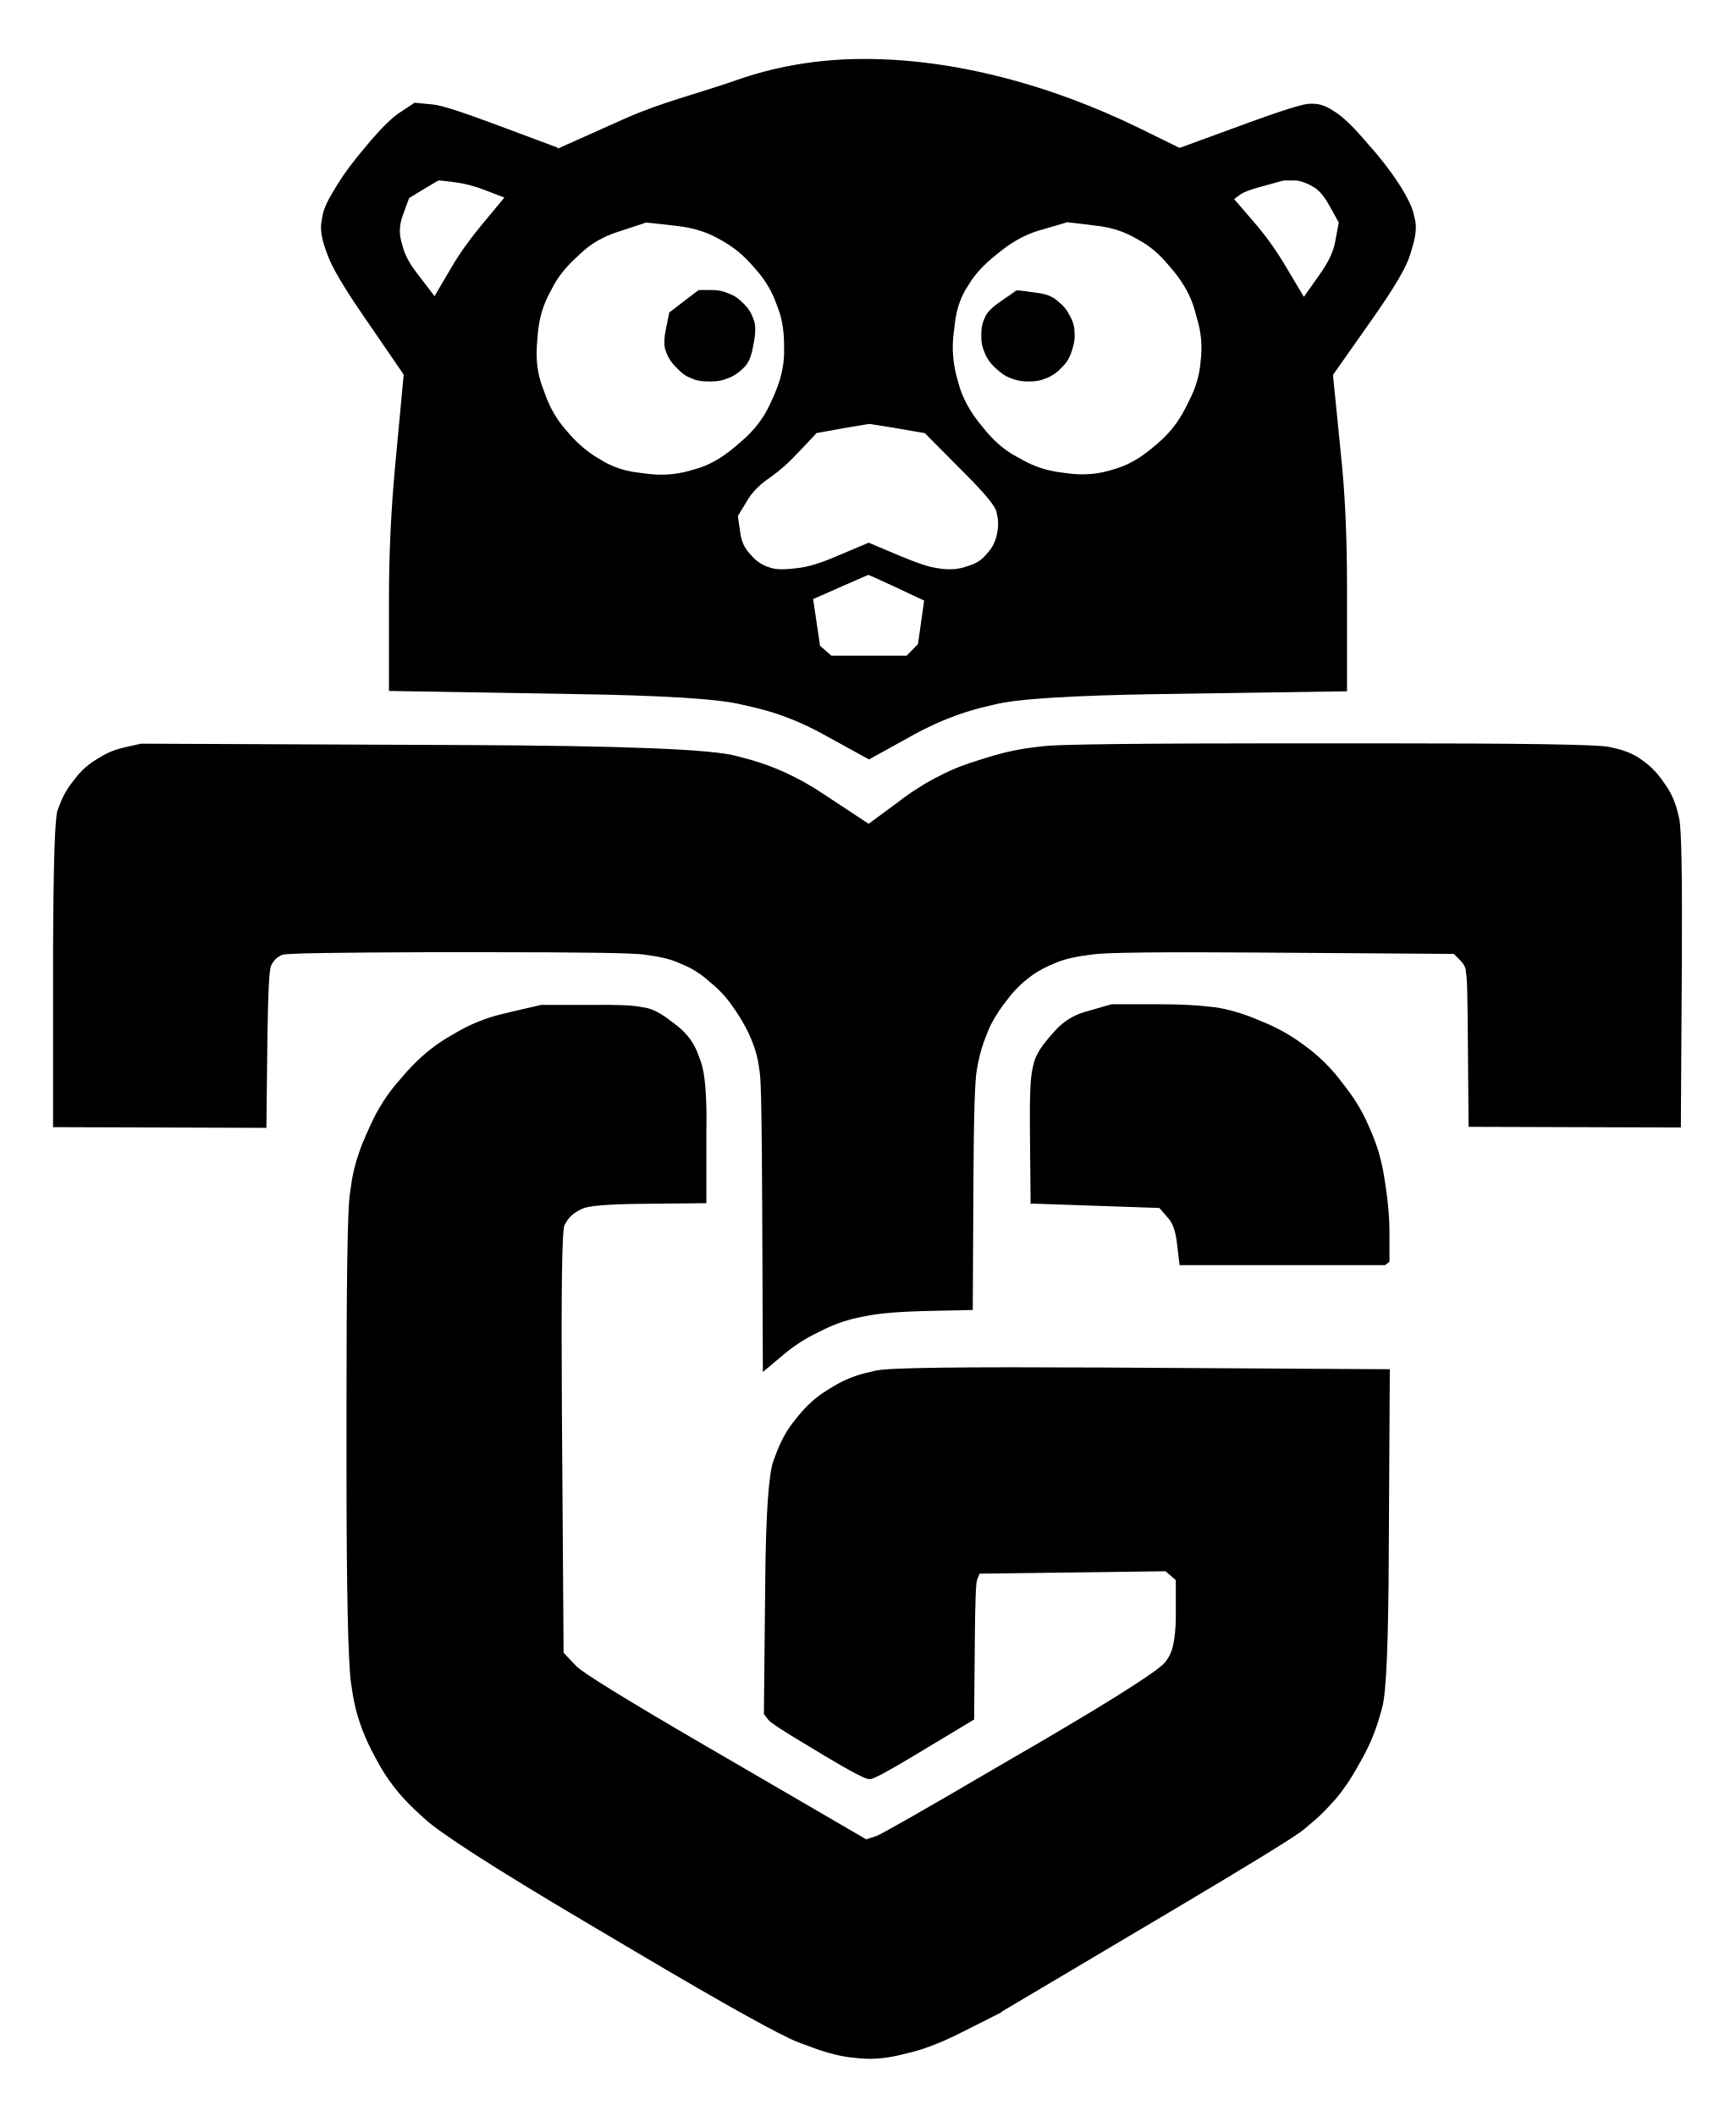
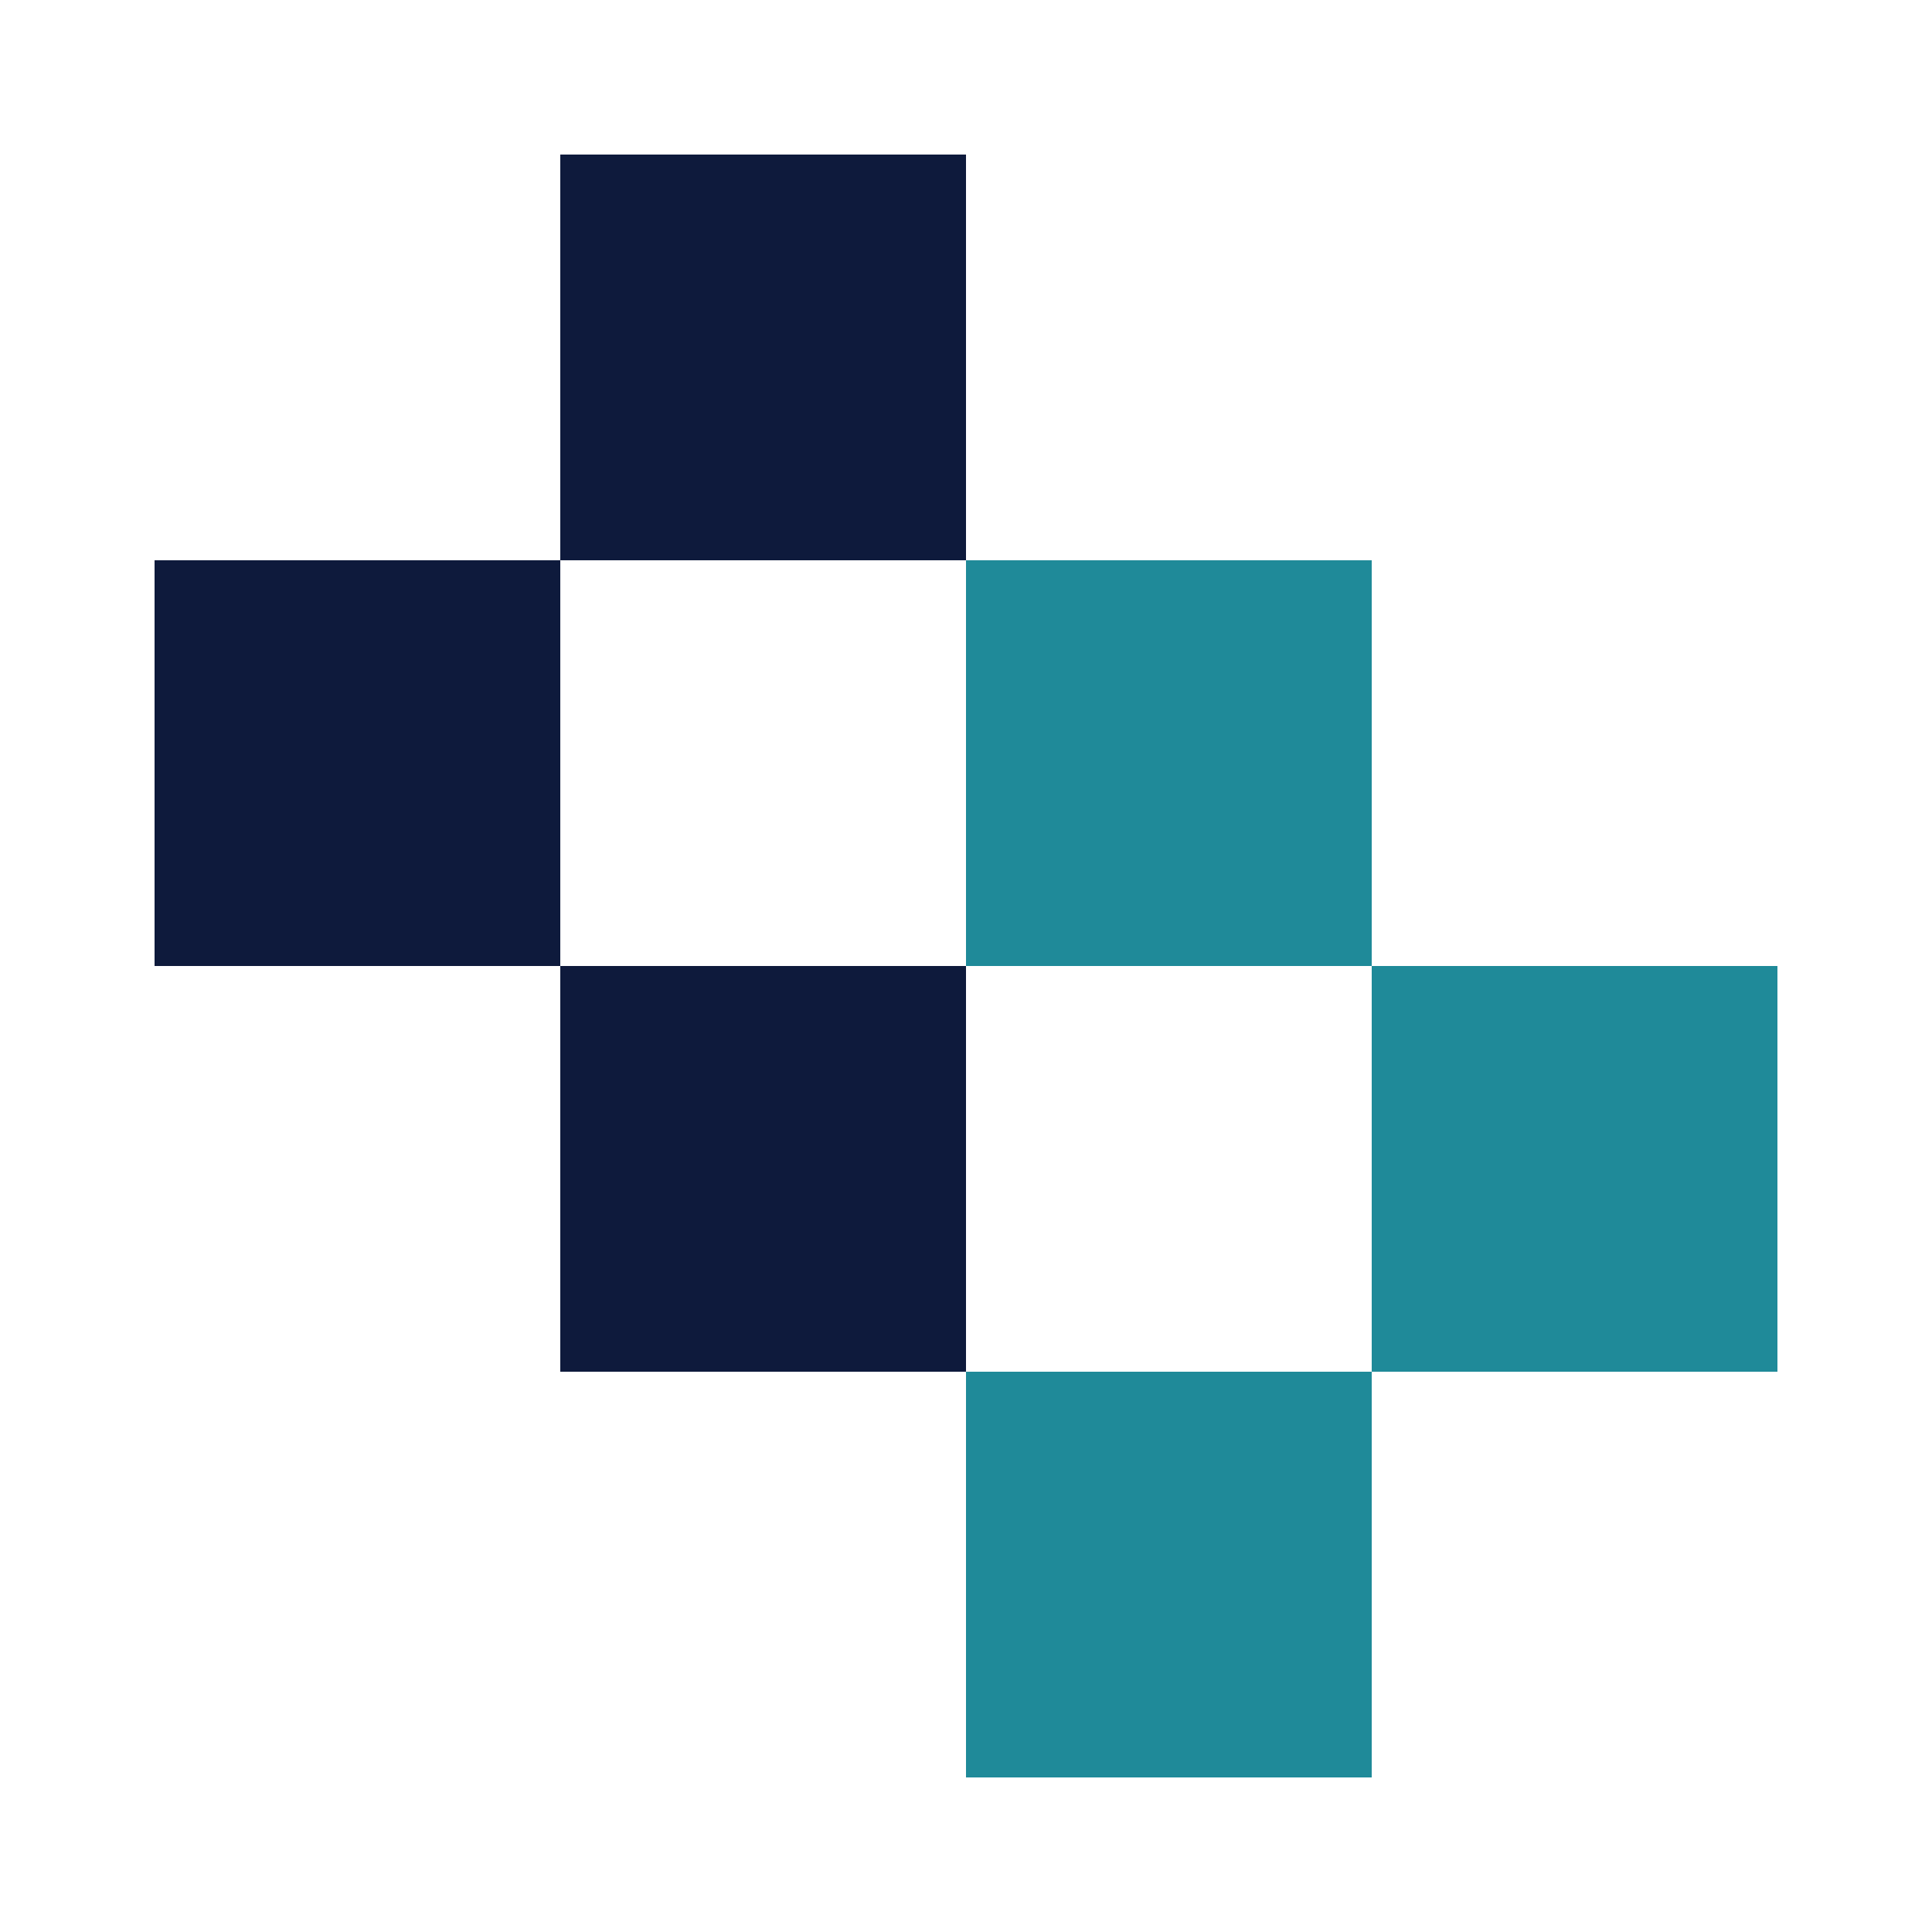
- <svg xmlns="http://www.w3.org/2000/svg" id="Layer_1" version="1.1" viewBox="0 0 507 618">
-   <defs>
-     <style>
-       .st0 {
-         fill-rule: evenodd;
-       }
-     </style>
-   </defs>
-   <path class="st0" d="M162.8,43.1l-19-7.1c-9.2-3.4-15-5.3-17.5-5.5l-5.2-.5-4.4,2.9c-2.1,1.4-4.9,4.1-8.3,8l-1.9,2.3c-3.4,4-6,7.5-7.9,10.6l-1.1,1.8c-1.9,3.1-3.1,5.7-3.4,7.9l-.2,1.2c-.4,2.1,0,4.9,1.2,8.2l.7,1.9c1.2,3.3,4.6,9.1,10.3,17.4l11.8,17.2-2.5,26.7c-1.2,12.9-1.8,25.8-1.8,38.8v26.9s53.9.9,53.9.9c26,.4,42.4,1.4,49.2,3.1l3.9.9c6.8,1.6,13.4,4.2,19.9,7.8l13.3,7.3,13.2-7.3c6.4-3.5,12.9-6.1,19.5-7.8l3.8-.9c6.6-1.7,22.9-2.7,49-3.1l54.1-.8v-30.6c0-14.7-.6-27.7-1.8-38.8l-2.3-23,12.1-17.2c5.8-8.3,9.3-14.2,10.4-17.8l.6-2c1.1-3.5,1.4-6.4.8-8.6l-.3-1.3c-.5-2.2-1.8-4.8-3.7-7.9l-1.1-1.7c-2-3-4.6-6.5-8.1-10.4l-1.9-2.2c-3.4-3.9-6.1-6.4-8-7.6l-1.1-.7c-1.9-1.2-3.7-1.8-5.5-1.8h-1c-1.8,0-7.6,1.8-17.5,5.4l-20.5,7.5s-11.8-5.8-11.8-5.8c-25.8-12.6-56-21.1-84.8-20.1-11.2.4-22.3,2.4-32.8,6.1-10.8,3.8-22,6.5-32.5,11.2,0,0-19.7,8.8-19.7,8.8ZM119.5,57.8l-1.9,5.2c-.9,2.5-1.1,5-.4,7.5l.4,1.4c.6,2.5,2.1,5.3,4.5,8.3l4.8,6.3,5-8.5c2.4-4.1,5.3-8.1,8.6-12.1l6.8-8.2-6-2.3c-2.9-1.1-5.6-1.8-8-2.1l-1.4-.2c-2.4-.3-3.7-.4-3.8-.4h0c0,0-1.3.7-3.6,2.1l-4.8,2.9ZM360.4,58.1l6.2,7.2c3,3.5,5.9,7.5,8.6,12l5.6,9.4,4.8-6.8c2.3-3.3,3.8-6.3,4.3-9.1l1.1-5.8-3-5.4c-1.5-2.6-3-4.3-4.6-5.1l-.9-.5c-1.6-.8-3.1-1.3-4.5-1.3h-.8c-1.4,0-2.1,0-2.2,0h0c0,0-1.7.4-4.8,1.3l-1.8.5c-3.1.8-5.1,1.6-6,2.2l-1.9,1.4ZM188.5,65.1l-8.3,2.7c-4,1.3-7.5,3.3-10.5,6.1l-1.7,1.6c-3,2.8-5.4,5.8-7,9.2l-1,1.9c-1.7,3.4-2.7,7.3-3,11.7l-.2,2.5c-.3,4.4.2,8.5,1.7,12.4l.8,2.2c1.4,3.9,3.4,7.2,5.9,10.1l1.4,1.6c2.5,2.8,5.3,5.1,8.2,6.8l1.7,1c3,1.7,6.5,2.8,10.5,3.2l2.3.3c4,.5,7.9.2,11.7-.8l2.1-.6c3.7-1,7.5-3.1,11.2-6.2l2.1-1.8c3.7-3.1,6.6-6.8,8.5-11l1.1-2.4c1.9-4.3,2.9-8.3,3-12.2v-2.2c0-3.8-.4-7.4-1.6-10.7l-.7-1.9c-1.2-3.3-3-6.5-5.6-9.5l-1.5-1.7c-2.6-3-5.5-5.3-8.7-7.1l-1.8-1c-3.2-1.7-7-2.8-11.3-3.3l-2.5-.3c-4.4-.5-6.6-.7-6.7-.7h0c0,0-2.1.7-6.1,2l6-2ZM311.2,65.1l-7.7,2.2c-3.7,1.1-7.3,3-10.8,5.7l-2,1.6c-3.5,2.8-6,5.6-7.7,8.4l-1,1.6c-1.7,2.9-2.8,6.4-3.2,10.5l-.3,2.4c-.5,4.1-.2,8.2.8,12.1l.6,2.2c1,3.9,3,7.7,5.7,11.2l1.6,2c2.8,3.5,5.9,6.3,9.4,8.2l2,1.1c3.5,2,7.3,3.2,11.4,3.7l2.3.3c4.1.5,7.9.2,11.5-.8l2-.6c3.5-1,7-3,10.4-5.8l1.9-1.6c3.4-2.9,6-6.2,8-10.1l1.1-2.2c2-3.8,3.1-7.6,3.4-11.2l.2-2.1c.3-3.6-.1-7.3-1.3-11.2l-.6-2.2c-1.1-3.9-3.1-7.5-5.8-10.9l-1.6-1.9c-2.8-3.4-5.7-5.9-8.9-7.6l-1.8-1c-3.2-1.7-6.8-2.8-10.8-3.2l-2.3-.3c-4.1-.5-6.2-.7-6.2-.7h0c0,0-2,.6-5.7,1.6l5.6-1.6ZM195.5,91.1l-1.1,5.4c-.5,2.6-.5,4.6,0,5.9l.3.8c.5,1.3,1.3,2.6,2.5,3.8l.7.7c1.1,1.2,2.3,2.1,3.6,2.6l.7.3c1.3.6,2.8.8,4.6.8h1c1.8,0,3.3-.3,4.7-.9l.8-.3c1.3-.6,2.5-1.4,3.6-2.5l.6-.6c1.1-1.1,1.9-3,2.4-5.7l.3-1.6c.5-2.7.5-4.8,0-6.2l-.3-.8c-.5-1.4-1.3-2.7-2.4-3.8l-.6-.6c-1.1-1.1-2.3-2-3.6-2.5l-.8-.3c-1.3-.6-2.8-.9-4.6-.9h-1c-1.8,0-2.7,0-2.8,0h0c0,0-1.3.9-3.6,2.7l-4.8,3.7ZM296.8,84.8l-4.8,3.4c-2.3,1.6-3.8,3.1-4.3,4.4l-.3.7c-.6,1.3-.8,2.7-.8,4.3v.9c0,1.6.3,3,.9,4.3l.3.8c.6,1.3,1.5,2.5,2.6,3.6l.7.6c1.2,1.1,2.4,2,3.7,2.5l.8.3c1.3.5,2.8.8,4.3.8h.9c1.6,0,3-.2,4.4-.8l.8-.3c1.3-.6,2.6-1.4,3.8-2.7l.7-.7c1.2-1.2,2-2.7,2.5-4.3l.3-1c.5-1.7.7-3.2.5-4.6v-.8c-.2-1.4-.6-2.7-1.3-3.9l-.4-.7c-.6-1.2-1.6-2.4-2.9-3.4l-.7-.6c-1.3-1.1-3.2-1.8-5.8-2.1l-1.5-.2c-2.6-.4-4-.5-4.1-.5h0c0,0-1.3.8-3.6,2.5l3.5-2.4ZM238.2,126.8l-5.3,5.6c-2.5,2.7-5,4.9-7.5,6.7l-1.4,1c-2.5,1.8-4.4,3.8-5.7,6l-2.8,4.6.7,4.9c.3,2.4,1.2,4.3,2.5,5.8l.8.9c1.3,1.5,2.8,2.5,4.3,3.1l.9.3c1.5.6,3.7.7,6.6.4l1.7-.2c2.9-.3,6.6-1.4,11.2-3.4l9.5-4,9.5,4c4.6,1.9,8,3.1,10.4,3.4l1.3.2c2.3.3,4.5.2,6.6-.4l1.2-.4c2.1-.6,3.8-1.6,5-3l.7-.8c1.3-1.4,2.1-2.9,2.6-4.8l.2-1c.4-1.8.4-3.6,0-5.3l-.2-1c-.4-1.7-3.5-5.4-9.2-11.1l-11.7-11.8-9.3-1.6c-4.5-.7-6.8-1.1-6.9-1.1h0c0,0-2.3.4-6.6,1.1l-8.9,1.6ZM237.5,175.1l2,13.5,3.3,2.9h22c0,0,3.3-3.4,3.3-3.4l1.8-12.7-9.4-4.4c-4.5-2.1-6.8-3.1-6.9-3.1h0c0,0-2.4,1-6.9,3l-9.3,4.1ZM15.5,329.2l62.3.2.3-26.6c.2-12.8.5-19.8,1.1-20.8l.3-.6c.6-1,1.4-1.8,2.3-2.2l.5-.3c.9-.5,15.3-.7,43.1-.8h15.9c27.8,0,43.4.2,46.9.7l2,.3c3.5.5,6.4,1.3,8.7,2.4l1.4.6c2.4,1.1,4.7,2.6,6.9,4.6l1.3,1.1c2.3,2,4.2,4.2,6,6.9l1,1.5c1.7,2.6,3,5.1,3.9,7.3l.5,1.3c.9,2.3,1.5,4.7,1.8,7.1l.2,1.4c.4,2.5.6,15.4.7,38.9l.2,48.5,6.2-5.2c3-2.5,6.2-4.6,9.8-6.3l2-1c3.5-1.7,7.2-2.9,10.9-3.6l2.1-.4c3.7-.7,9.1-1.1,16-1.3l14.3-.3.2-38.1c.1-18.4.4-29.1,1-32.1l.3-1.7c.6-3,1.4-5.8,2.5-8.4l.6-1.5c1.1-2.6,2.6-5,4.3-7.3l1-1.3c1.7-2.3,3.5-4.2,5.2-5.6l1-.8c1.7-1.4,3.8-2.7,6.3-3.8l1.4-.6c2.4-1.1,5.6-1.9,9.4-2.4l2.2-.3c3.8-.5,19.7-.7,47.5-.5l57.6.4,1.8,1.8c.9.9,1.5,1.8,1.7,2.9v.6c.4,1,.5,7.7.6,19.9l.2,25.3,62,.2.3-49.8c.1-24-.1-37.5-.8-40.5l-.4-1.7c-.7-2.9-1.8-5.5-3.4-7.8l-.9-1.3c-1.6-2.3-3.4-4.2-5.3-5.6l-1.1-.8c-1.9-1.4-4.4-2.5-7.4-3.2l-1.7-.4c-3-.8-26.1-1.1-69.3-1.1h-24.7c-43.2,0-67,.3-71.3.8l-2.5.3c-4.3.5-8.7,1.4-13.3,2.8l-2.6.8c-4.6,1.4-8.5,2.9-11.7,4.6l-1.8.9c-3.2,1.7-6.9,4-10.9,7.1l-8.4,6.2-13.8-9.1c-6.7-4.4-13.6-7.6-20.7-9.6l-4.1-1.1c-7.1-2-33.5-3-79.1-3.2l-94.6-.4h-.2c0,0-1.3.3-3.6.8l-1.3.3c-2.3.5-4.7,1.4-7,2.8l-1.3.8c-2.3,1.4-4.3,3.2-6,5.4l-1,1.3c-1.7,2.2-2.9,4.5-3.7,6.8l-.5,1.3c-.8,2.3-1.2,16-1.3,40.9v51.7ZM300.8,351.5l37.8,1.3,2.6,3c1.3,1.4,2.1,3.8,2.5,7l.8,6.7h60c0,0,1.3-1,1.3-1v-8.7c0-4.2-.4-8.6-1.1-13.2l-.4-2.6c-.7-4.6-1.9-8.9-3.6-12.9l-1-2.3c-1.7-4-3.9-7.7-6.8-11.4l-1.6-2.1c-2.8-3.6-6-6.7-9.3-9.2l-1.9-1.4c-3.4-2.5-7.2-4.6-11.4-6.3l-2.4-1c-4.2-1.7-8-2.7-11.3-3.2l-1.9-.2c-3.3-.4-8.2-.7-14.7-.7h-13.5c0,0-.2,0-.2,0,0,0-2,.5-5.6,1.6l-2.1.6c-3.6,1-6.7,3-9.2,5.9l-1.4,1.6c-2.5,2.9-4.1,5.5-4.6,8l-.3,1.4c-.6,2.4-.8,8.7-.7,18.7l.2,20.7ZM292.6,587.5l48.9-29c23.6-14,36.6-22,39.2-24.1l1.4-1.2c2.5-2,4.8-4.2,6.9-6.6l1.2-1.3c2-2.4,4.2-5.5,6.4-9.5l1.3-2.3c2.2-4,3.9-8.1,5.1-12.4l.7-2.5c1.2-4.3,1.8-19.4,1.9-45.2l.3-53.5-83.8-.5c-40.5-.2-62.6,0-66.3.9l-2.1.5c-3.7.8-7.2,2.2-10.3,4.1l-1.8,1.1c-3.1,1.9-5.8,4.3-8.1,7.1l-1.3,1.6c-2.3,2.8-4.1,6-5.5,9.8l-.8,2.1c-1.4,3.8-2.2,15.2-2.4,34.4l-.4,39.6,1.3,1.7c.6.8,4.7,3.5,12.3,8l4.3,2.6c7.5,4.5,11.8,6.7,12.7,6.7h.5c.9,0,5.4-2.4,13.5-7.3l16.8-10.1.2-23c.1-11.1.3-17.1.7-17.9l.7-1.7,54.3-.7,3,2.6v11.2c-.1,5.4-.8,9.2-2.1,11.3l-.8,1.2c-1.3,2.1-13.2,9.8-35.7,23l-12.9,7.5c-22.5,13.2-34.5,20-35.9,20.5l-3,1-47.6-27.7c-23-13.4-35.3-21-37.1-22.9l-3.7-3.9-.5-71.3c-.2-34.4,0-52.3.8-53.7l.5-.8c.8-1.4,2-2.5,3.7-3.4l1-.5c1.7-.8,7.2-1.3,16.7-1.4l19.5-.2v-21c.2-10.1-.4-16.9-1.6-20.3l-.7-1.9c-1.2-3.4-3.2-6.2-6.1-8.5l-1.7-1.3c-2.9-2.3-5.5-3.7-7.7-4.1l-1.3-.2c-2.2-.5-7-.7-14.3-.6h-15.1c0,0-.2.1-.2.1,0,0-2.7.6-7.8,1.8l-2.9.7c-5.1,1.2-9.7,3.1-13.9,5.6l-2.4,1.4c-4.2,2.5-8.1,5.8-11.7,9.8l-2,2.3c-3.6,4-6.5,8.5-8.8,13.6l-1.3,2.9c-2.2,5-3.7,10-4.3,14.8l-.4,2.8c-.6,4.9-.9,25-.9,60.3v20.2c0,35.4.5,55.9,1.3,61.6l.5,3.3c.9,5.7,2.8,11.2,5.5,16.5l1.6,3c2.8,5.3,6.5,10.1,11.1,14.4l2.6,2.4c4.6,4.3,20.1,14.3,46.6,30l15.2,9c26.5,15.7,42.4,24.5,47.6,26.5l3,1.1c5.2,2,9.6,3.1,13.3,3.4l2.1.2c3.6.3,7.7-.1,12-1.2l2.5-.6c4.4-1.1,9.4-3.1,14.9-5.9l11.5-5.8Z" />
+ <svg xmlns="http://www.w3.org/2000/svg" viewBox="0 0 100 100">
+   <rect x="8" y="29" width="21" height="21" fill="#0E1A3C" />
+   <rect x="29" y="8" width="21" height="21" fill="#0E1A3C" />
+   <rect x="29" y="50" width="21" height="21" fill="#0E1A3C" />
+   <rect x="50" y="29" width="21" height="21" fill="#1F8A99" />
+   <rect x="50" y="71" width="21" height="21" fill="#1F8A99" />
+   <rect x="71" y="50" width="21" height="21" fill="#1F8A99" />
</svg>
